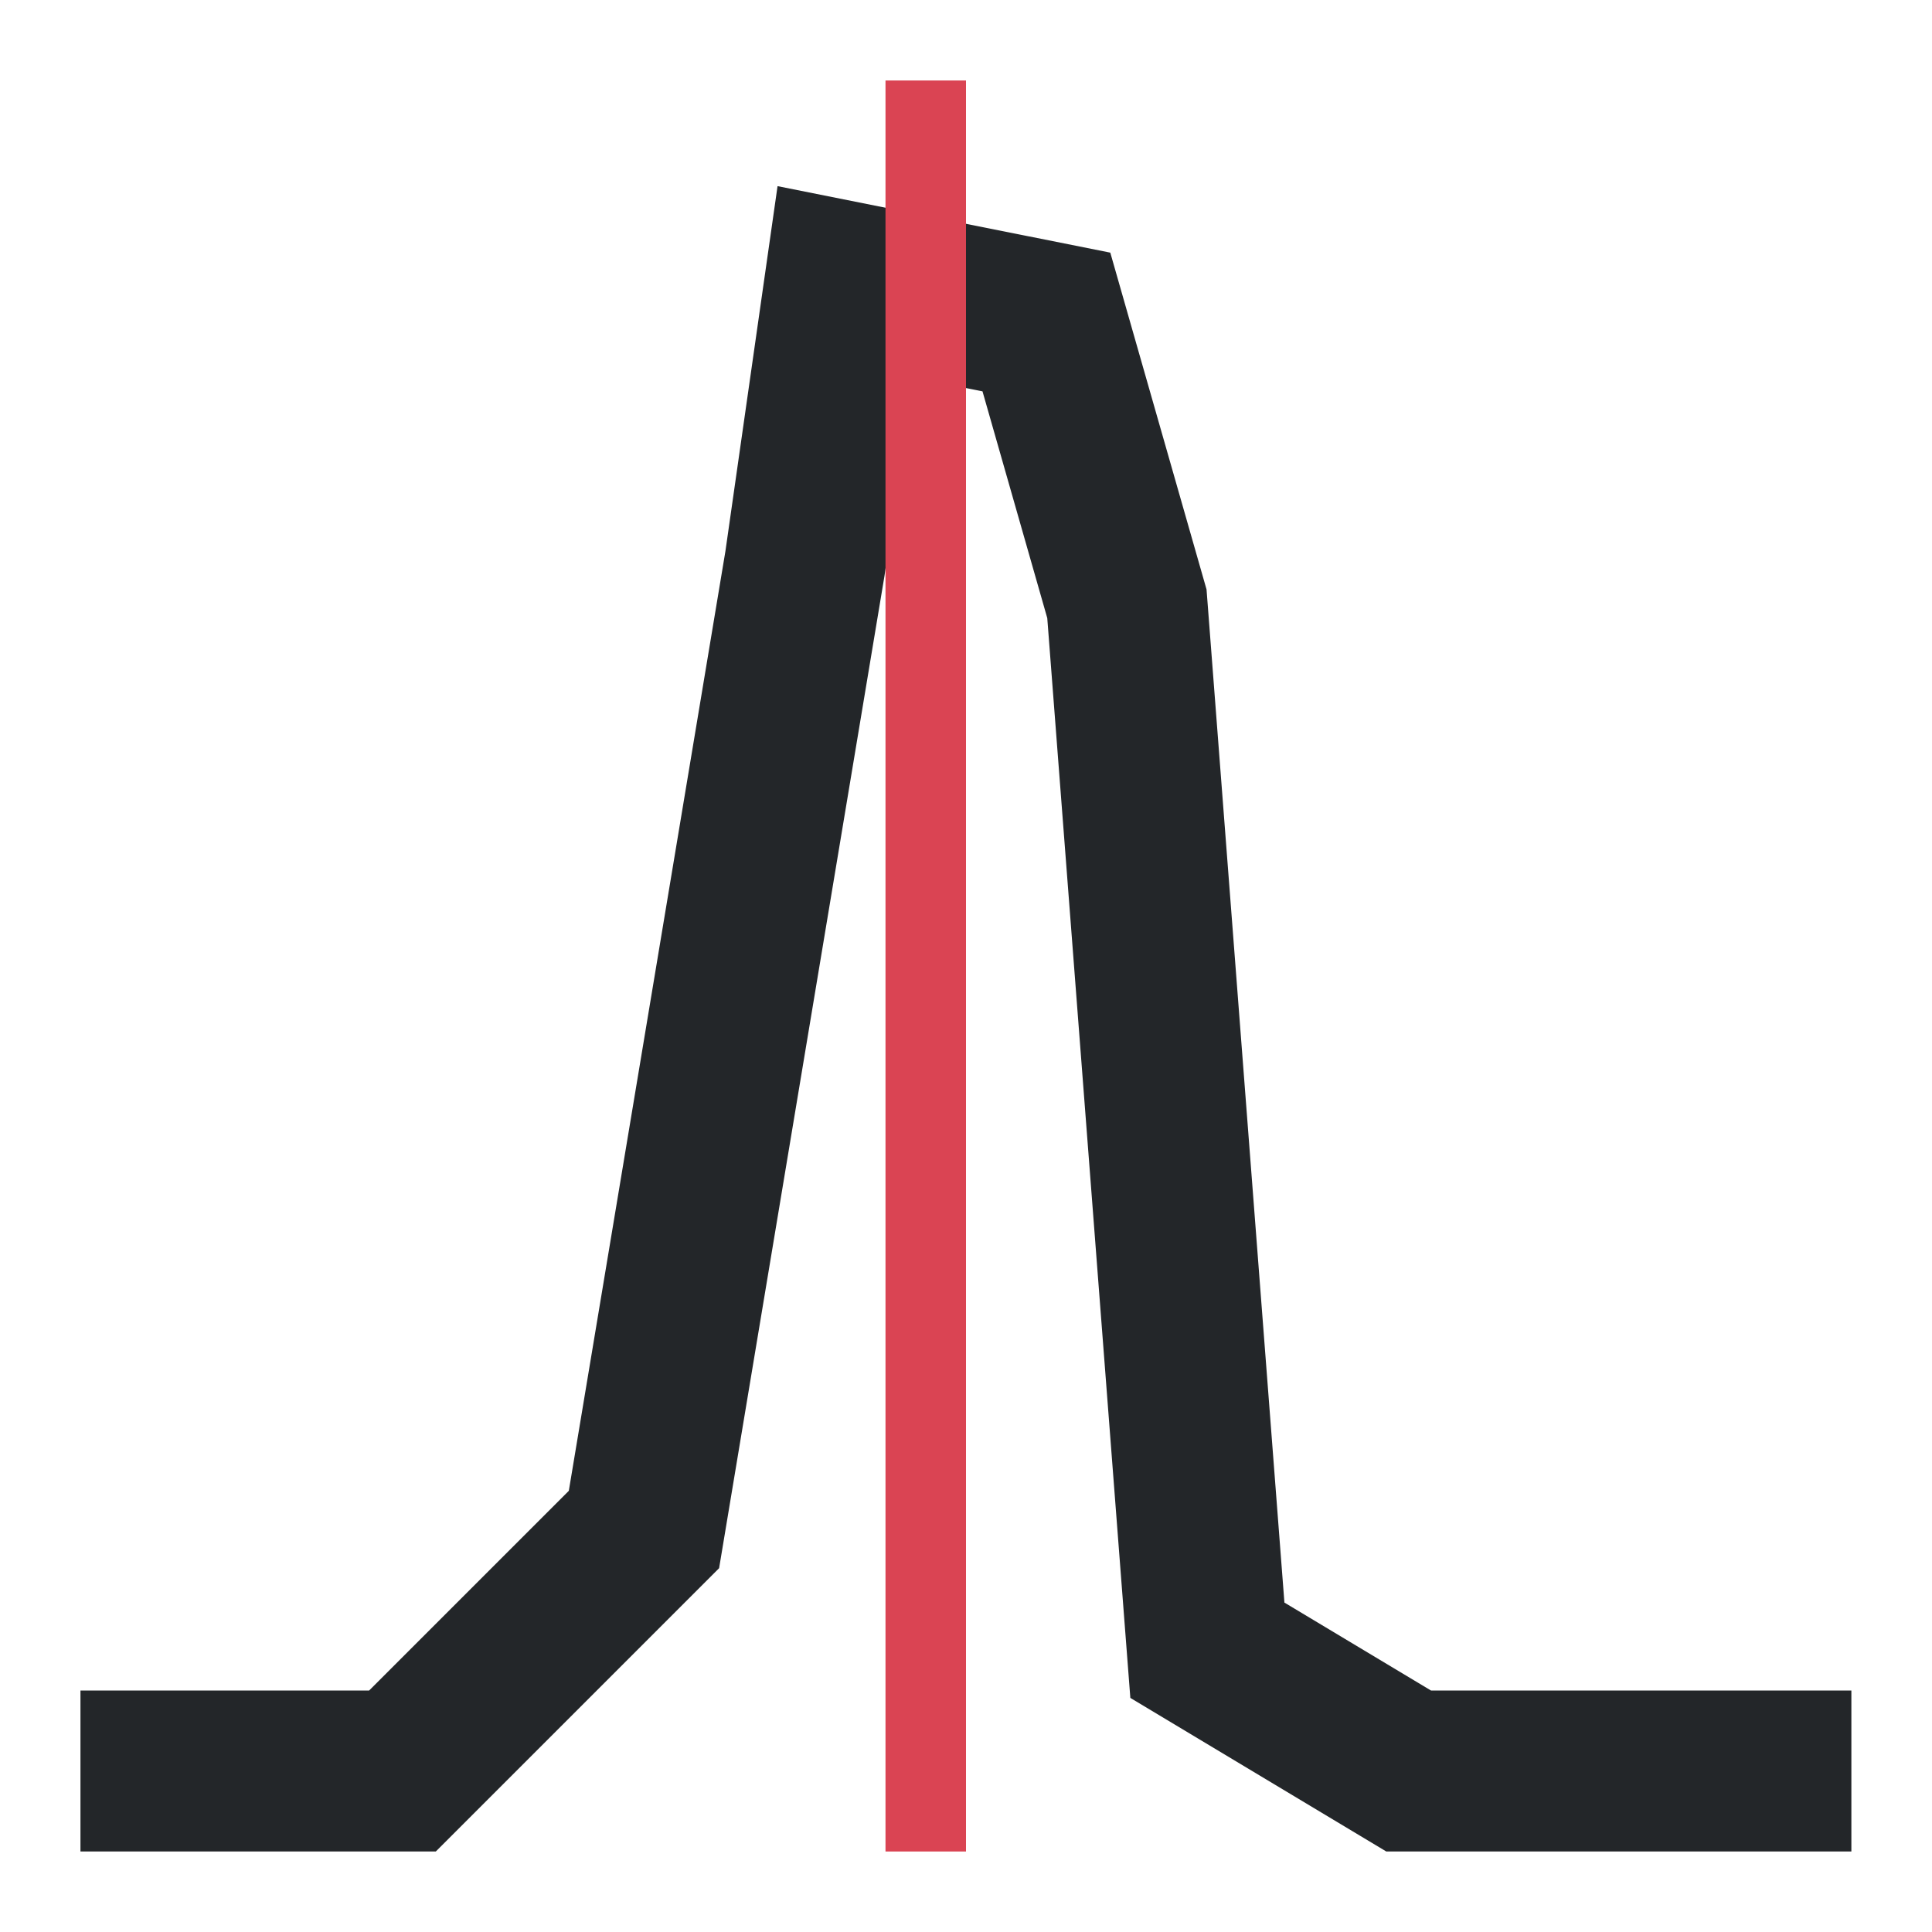
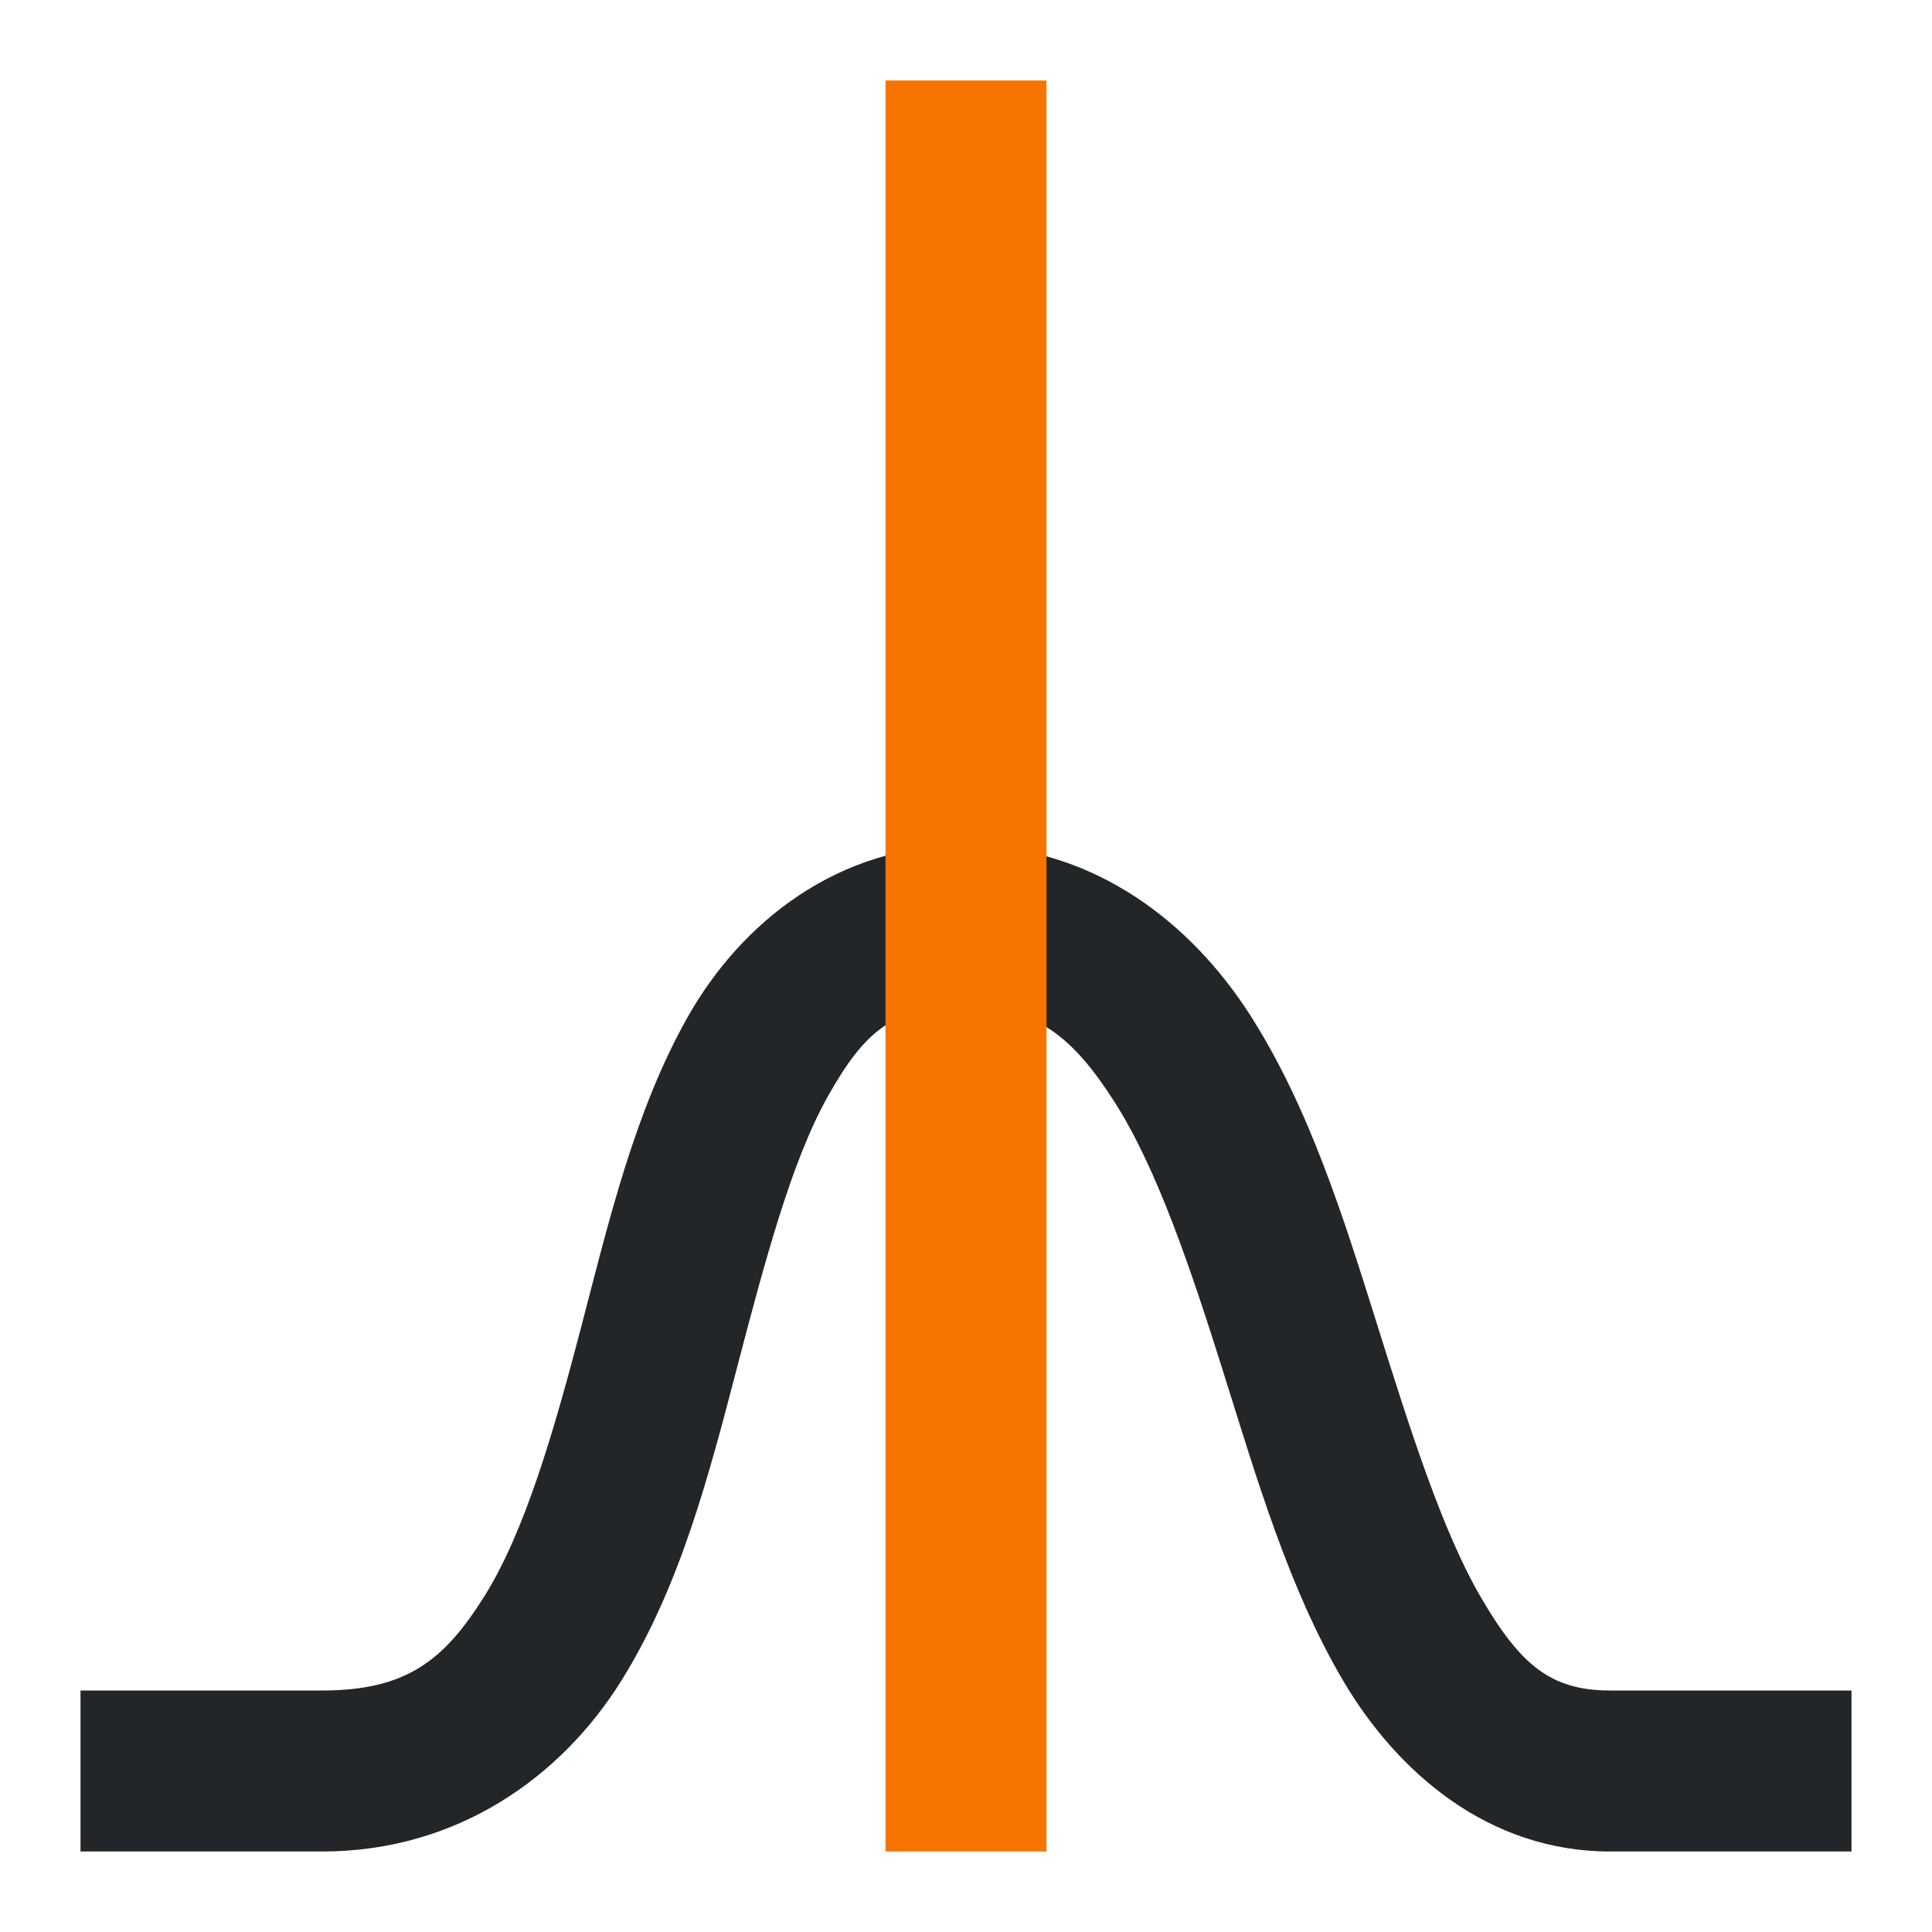
<svg xmlns="http://www.w3.org/2000/svg" version="1.1" viewBox="0 0 48 48">
  <g>
-     <path d="m19.318 4.625-1.295 9.068-3.891 23.346-4.961 4.961h-7.172v4h8.828l7.039-7.039 4.109-24.654 0.705-4.93 1.73 0.346 1.609 5.633 2.064 26.828 6.359 3.816h11.555v-4h-10.445l-3.641-2.184-1.935-25.172-2.391-8.367z" fill="#232629" />
+     <path d="m 24.016,21 c -3.201,-0.024 -5.611,1.93 -6.93,4.266 -1.318,2.336 -1.963,5.086 -2.646,7.701 -0.684,2.616 -1.404,5.089 -2.4,6.682 C 11.043,41.242 10.111,42 8,42 H 2 v 4 h 6 c 3.389,0 5.957,-1.876 7.43,-4.232 1.473,-2.356 2.19,-5.145 2.881,-7.789 0.691,-2.644 1.36,-5.151 2.26,-6.746 0.9,-1.595 1.615,-2.246 3.414,-2.232 1.749,0.013 2.668,0.75 3.713,2.389 1.045,1.638 1.888,4.129 2.707,6.738 0.819,2.609 1.614,5.329 2.957,7.615 C 34.705,44.028 36.975,46 40,46 h 6 v -4 h -6 c -1.475,0 -2.226,-0.643 -3.189,-2.283 -0.964,-1.64 -1.764,-4.157 -2.59,-6.789 -0.826,-2.632 -1.68,-5.385 -3.15,-7.691 C 29.599,22.93 27.184,21.024 24.016,21 Z" fill="#232629" />
  </g>
-   <g fill="#da4453">
-     <path d="m22 2v44h2v-44z" />
+   <g fill="#f67400">
+     <path d="m22 2v44h4v-44z" />
  </g>
</svg>
